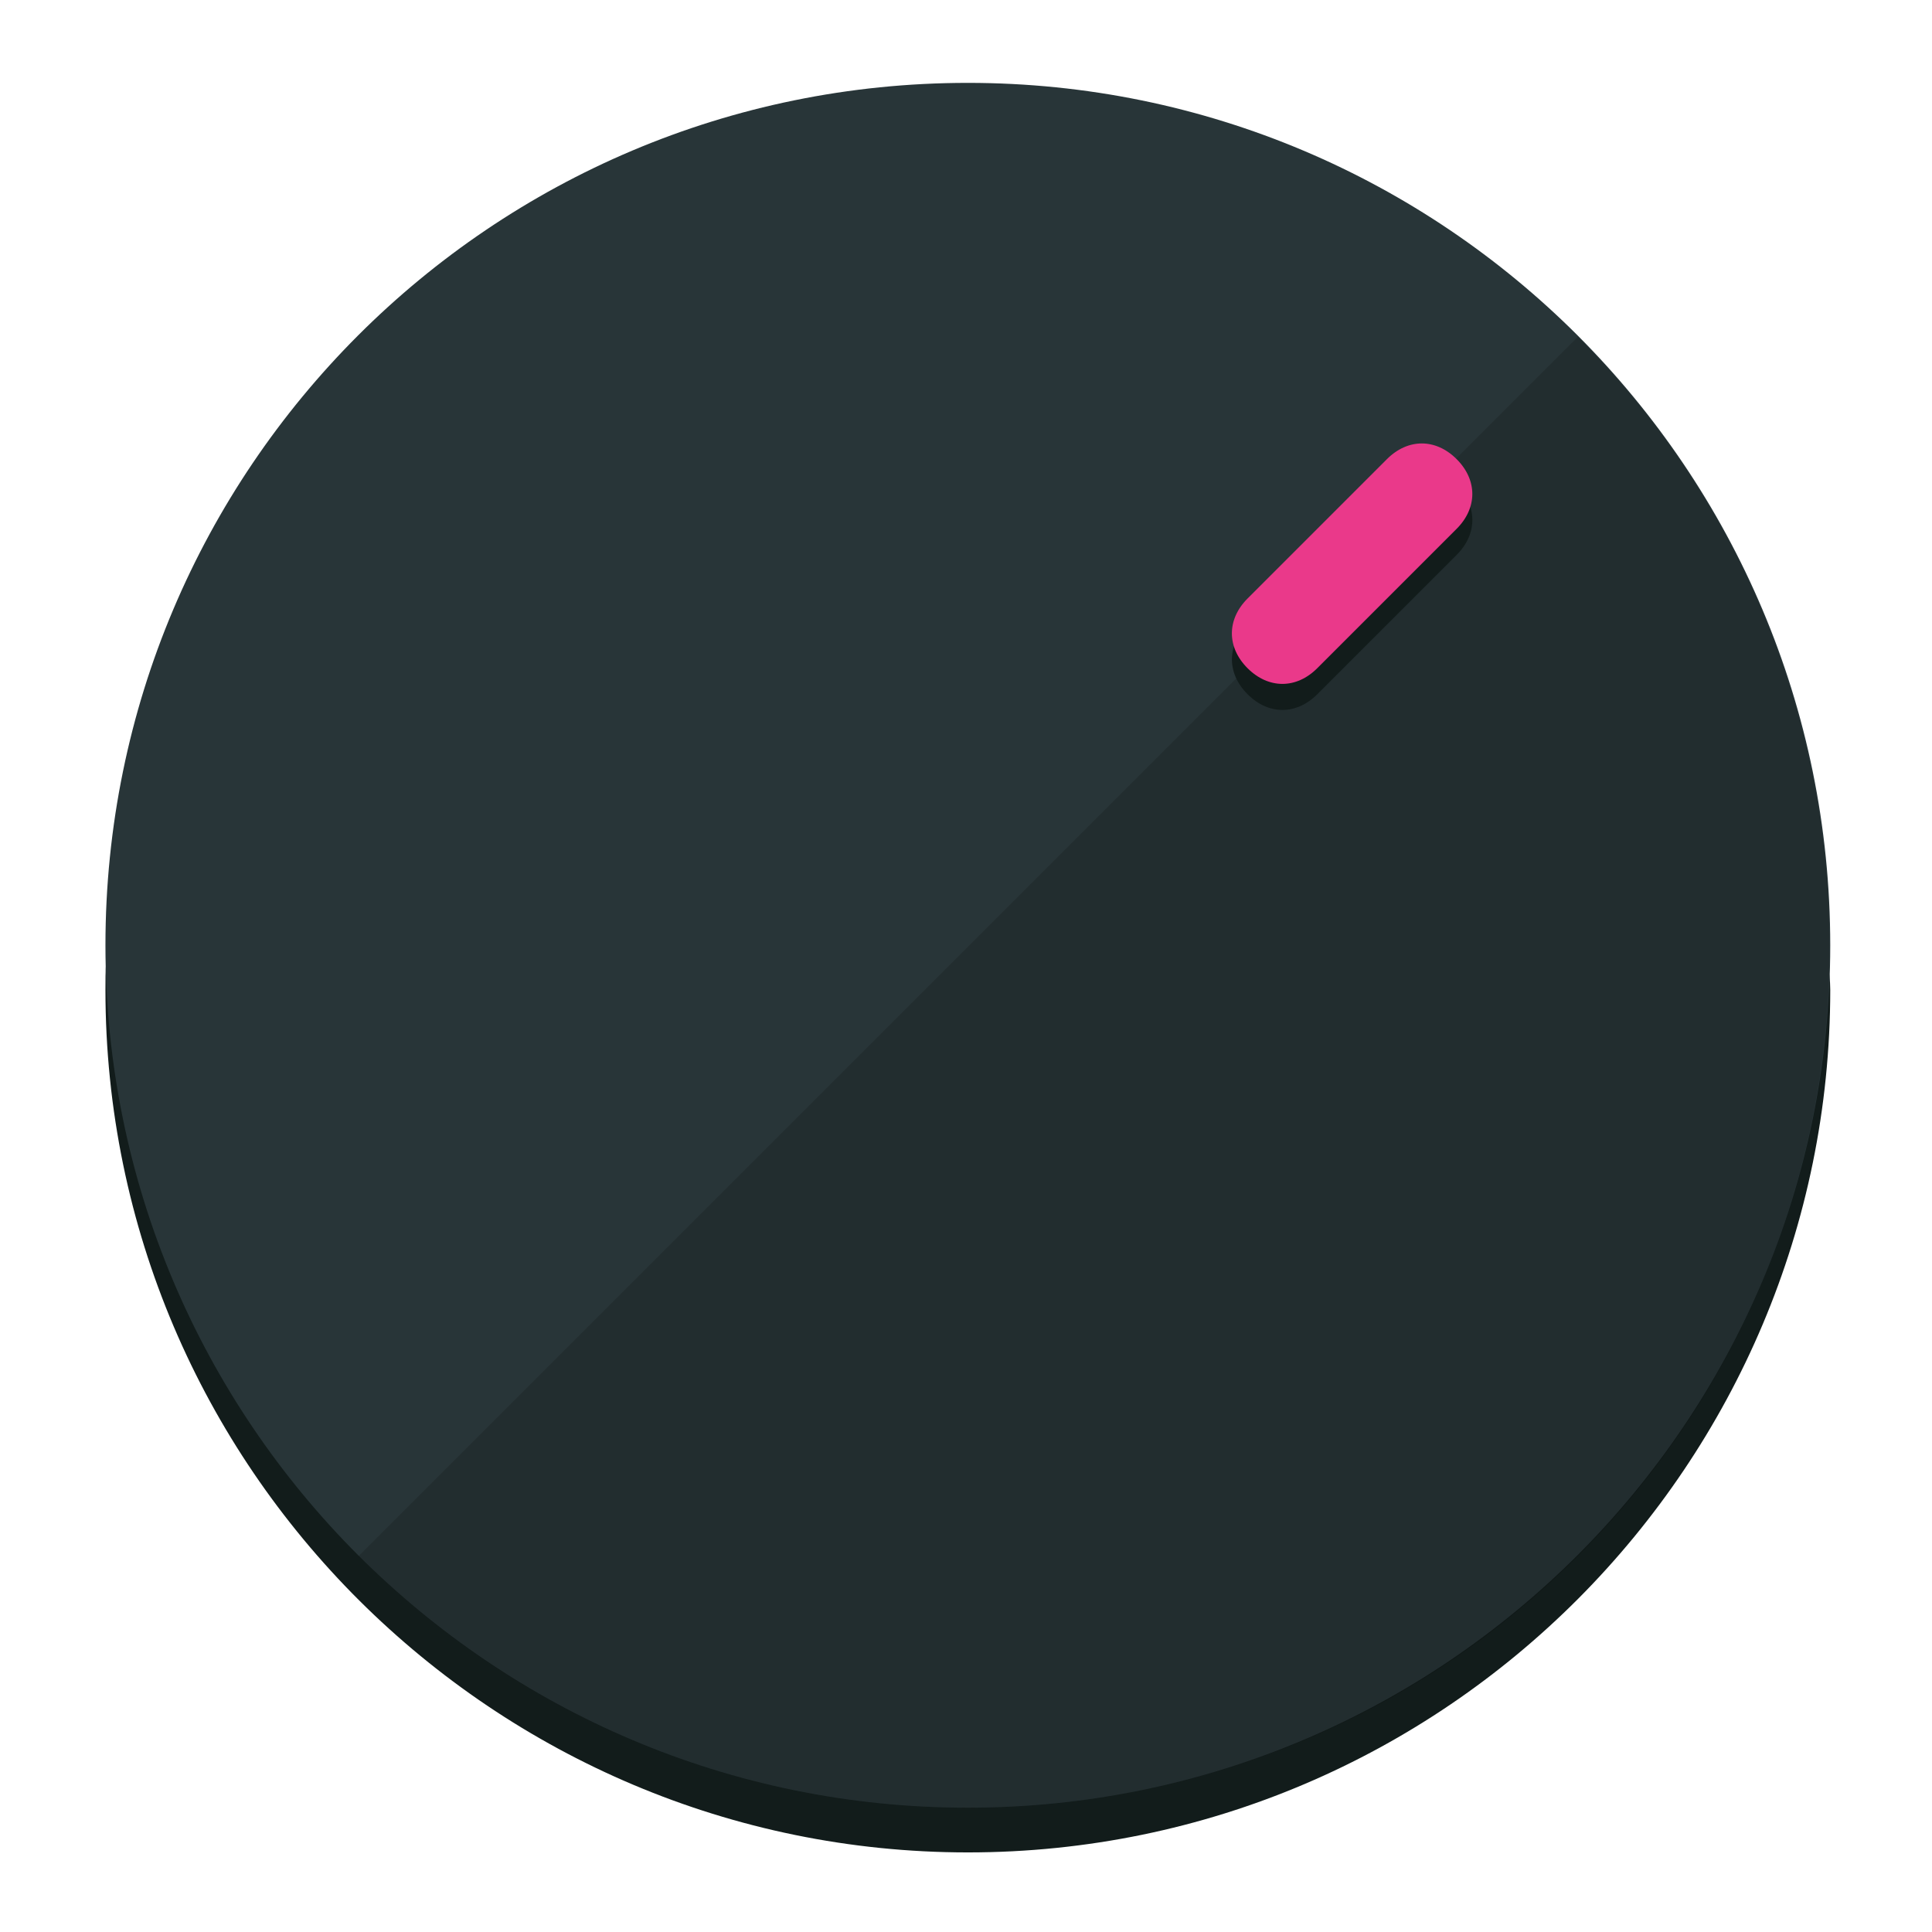
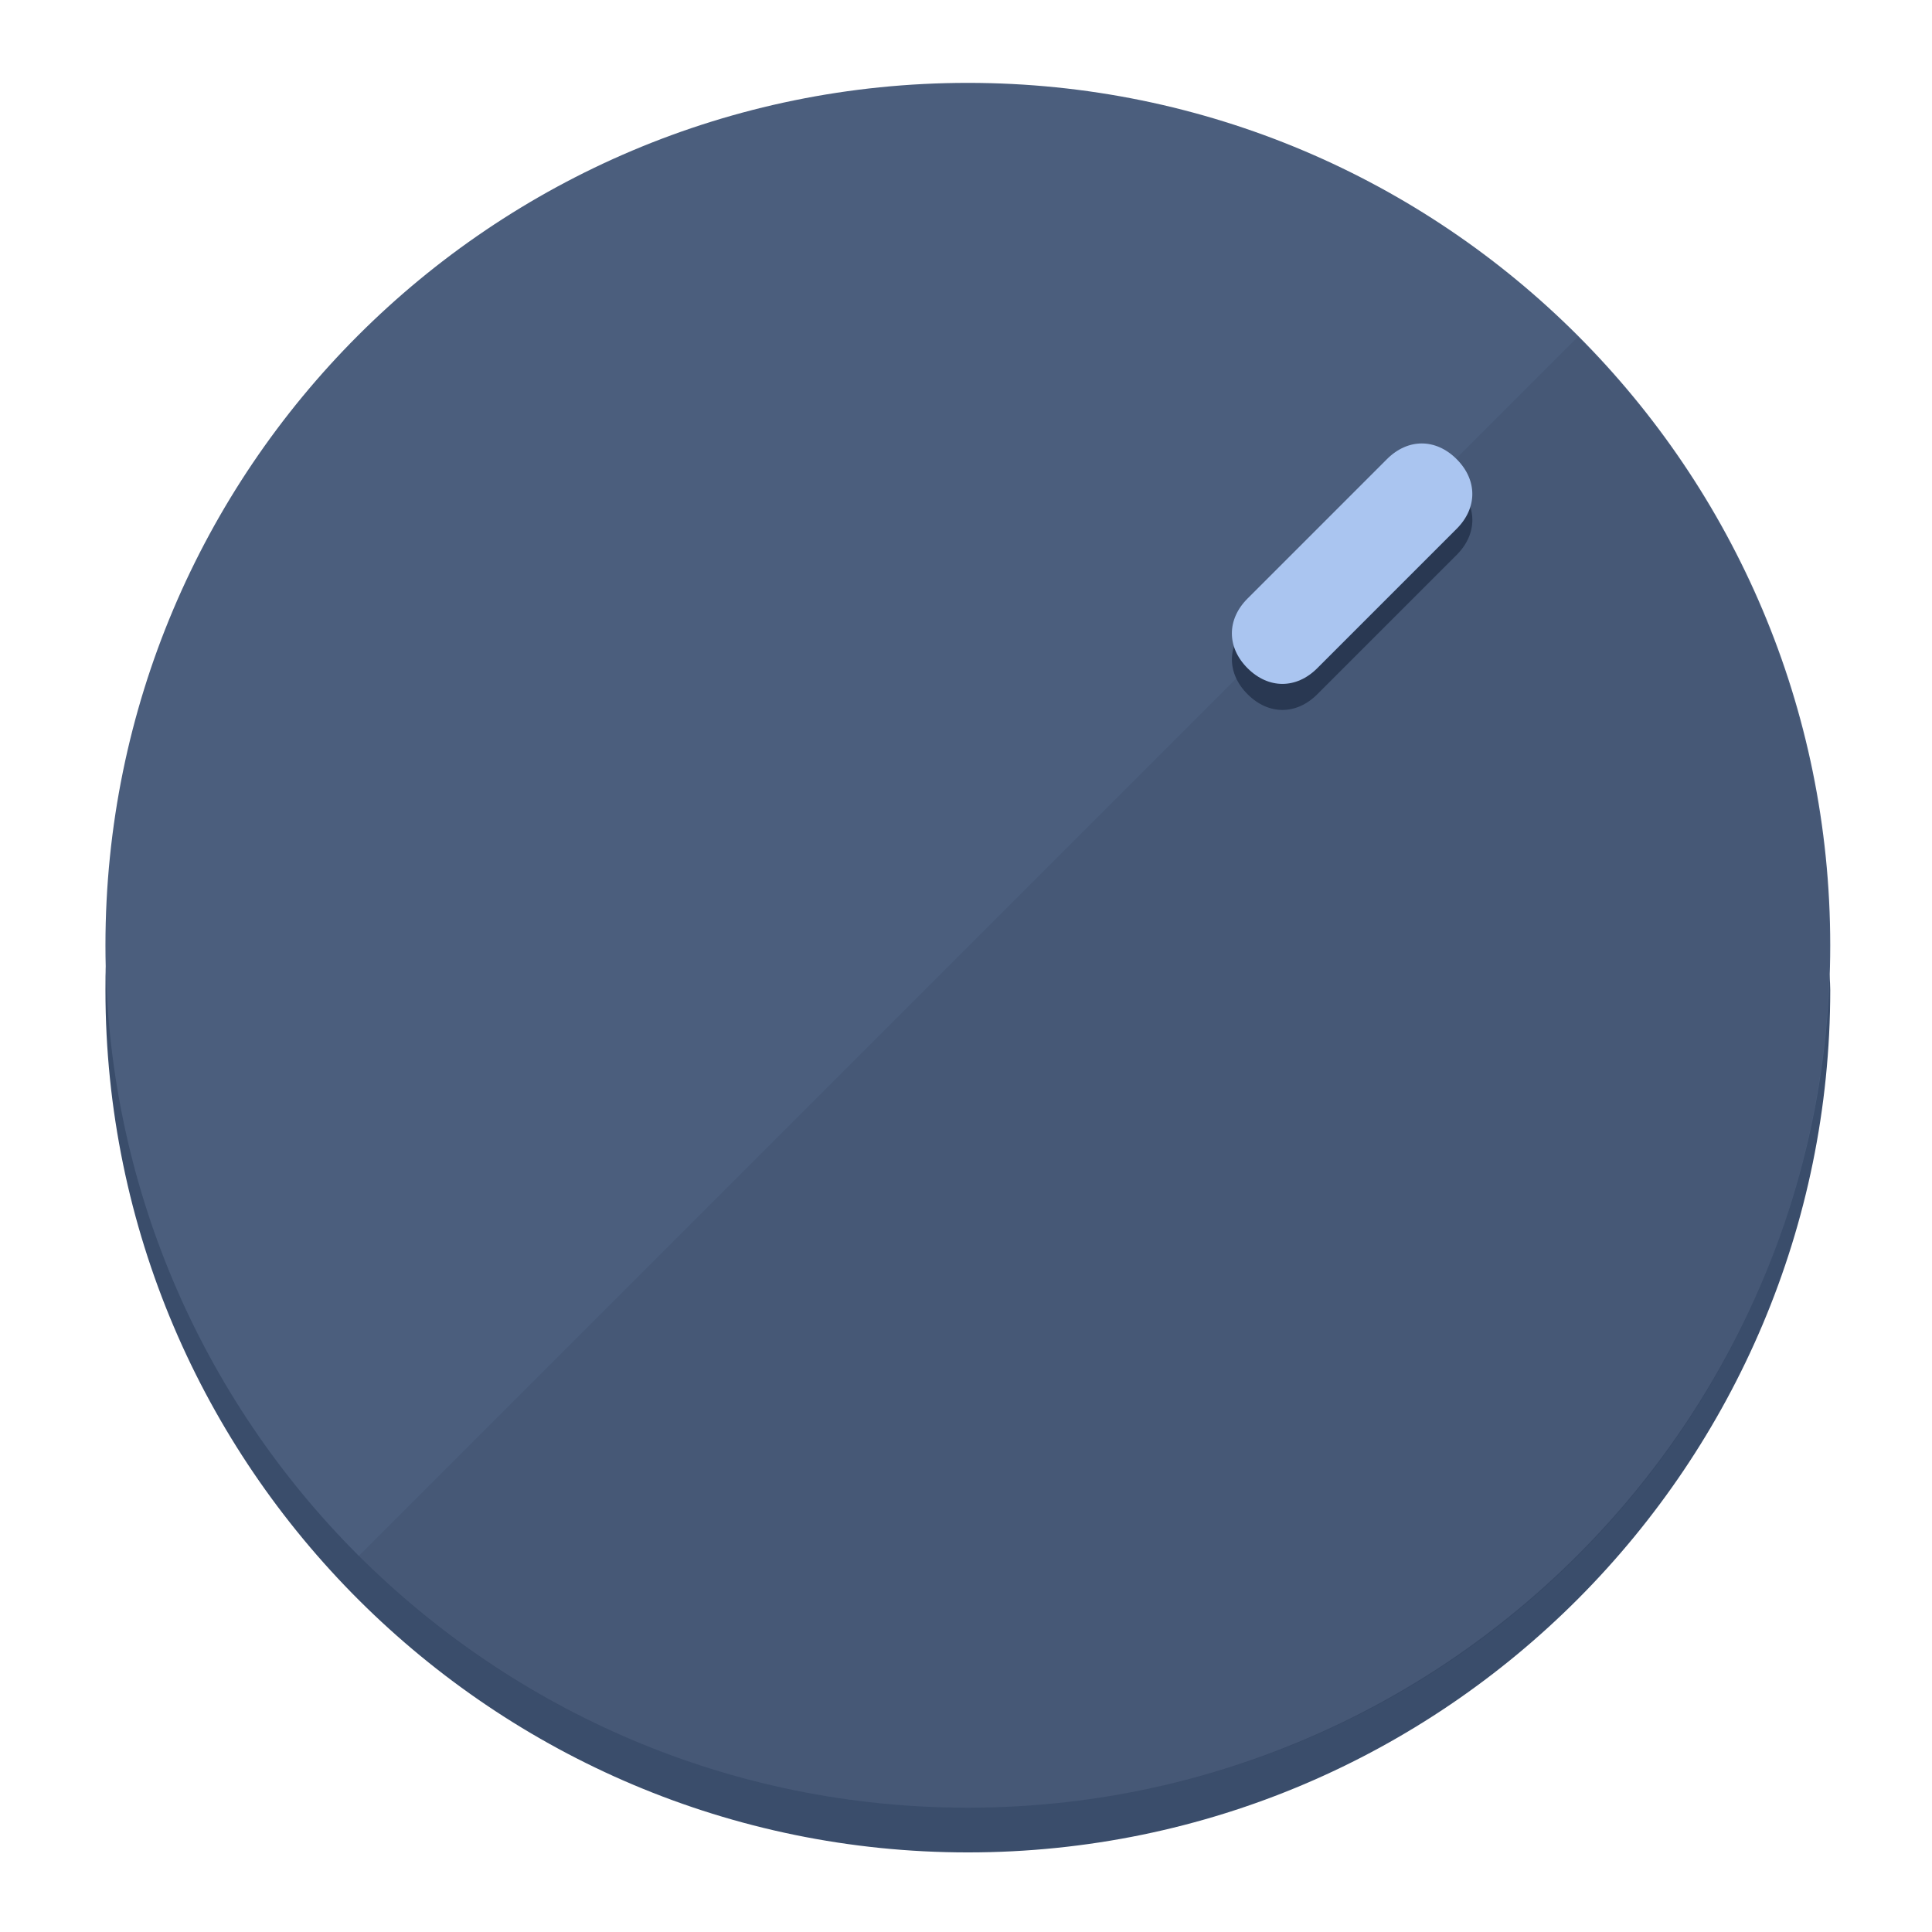
<svg xmlns="http://www.w3.org/2000/svg" height="120px" width="120px" version="1.1" id="Layer_1" viewBox="0 0 496.8 496.8" xml:space="preserve">
  <defs id="defs23" />
  <g id="g3158">
-     <path style="display:inline;fill:#121c1b;fill-opacity:1;stroke-width:1.584" d="m 248.875,445.92 c 116.582,0 212.89,-91.238 220.493,-205.286 0,5.069 1.267,8.87 1.267,13.939 0,121.651 -98.842,221.76 -221.76,221.76 -121.651,0 -221.76,-98.842 -221.76,-221.76 0,-5.069 0,-8.87 1.267,-13.939 7.603,114.048 103.91,205.286 220.493,205.286 z" id="path8" />
-     <circle style="display:inline;fill:#283538;fill-opacity:1;stroke-width:1.584" cx="248.875" cy="243.071" r="221.76" id="circle12" />
-     <path style="display:inline;fill:#000000;fill-opacity:0.154;stroke-width:1.587" d="m 405.744,86.606 c 86.308,86.308 86.308,227.193 0,313.5 -86.308,86.308 -227.193,86.308 -313.5,0" id="path14" />
+     <path style="display:inline;fill:#3A4D6B;fill-opacity:1;stroke-width:1.584" d="m 248.875,445.92 c 116.582,0 212.89,-91.238 220.493,-205.286 0,5.069 1.267,8.87 1.267,13.939 0,121.651 -98.842,221.76 -221.76,221.76 -121.651,0 -221.76,-98.842 -221.76,-221.76 0,-5.069 0,-8.87 1.267,-13.939 7.603,114.048 103.91,205.286 220.493,205.286 z" id="path8" />
+     <circle style="display:inline;fill:#4B5E7D;fill-opacity:1;stroke-width:1.584" cx="248.875" cy="243.071" r="221.76" id="circle12" />
+     <path style="display:inline;fill:#293852;fill-opacity:0.154;stroke-width:1.587" d="m 405.744,86.606 c 86.308,86.308 86.308,227.193 0,313.5 -86.308,86.308 -227.193,86.308 -313.5,0" id="path14" />
  </g>
  <g id="g3198">
    <circle style="display:none;fill:#000000;fill-opacity:0;stroke-width:1.584" cx="347.932" cy="-3.454" r="221.76" id="circle12-3" transform="rotate(45)" />
-     <path style="display:inline;fill:#121c1b;fill-opacity:1;stroke-width:1.584" d="m 338.732,178.525 c -5.376,5.376 -12.545,5.376 -17.921,-3e-5 v 0 c -5.376,-5.376 -5.376,-12.545 -1e-5,-17.921 l 35.842,-35.842 c 5.376,-5.376 12.545,-5.376 17.921,2e-5 v 0 c 5.376,5.376 5.376,12.545 0,17.921 z" id="path3789" />
-     <path style="display:inline;fill:#ea398a;stroke-width:1.584" d="m 338.722,171.826 c -5.376,5.376 -12.545,5.376 -17.921,-2e-5 v 0 c -5.376,-5.376 -5.376,-12.545 0,-17.921 l 35.842,-35.842 c 5.376,-5.376 12.545,-5.376 17.921,-10e-6 v 0 c 5.376,5.376 5.376,12.545 0,17.921 z" id="path915" />
+     <path style="display:inline;fill:#293852;fill-opacity:1;stroke-width:1.584" d="m 338.732,178.525 c -5.376,5.376 -12.545,5.376 -17.921,-3e-5 v 0 c -5.376,-5.376 -5.376,-12.545 -1e-5,-17.921 l 35.842,-35.842 c 5.376,-5.376 12.545,-5.376 17.921,2e-5 v 0 c 5.376,5.376 5.376,12.545 0,17.921 z" id="path3789" />
+     <path style="display:inline;fill:#AAC5F0;stroke-width:1.584" d="m 338.722,171.826 c -5.376,5.376 -12.545,5.376 -17.921,-2e-5 v 0 c -5.376,-5.376 -5.376,-12.545 0,-17.921 l 35.842,-35.842 c 5.376,-5.376 12.545,-5.376 17.921,-10e-6 v 0 c 5.376,5.376 5.376,12.545 0,17.921 z" id="path915" />
  </g>
</svg>
